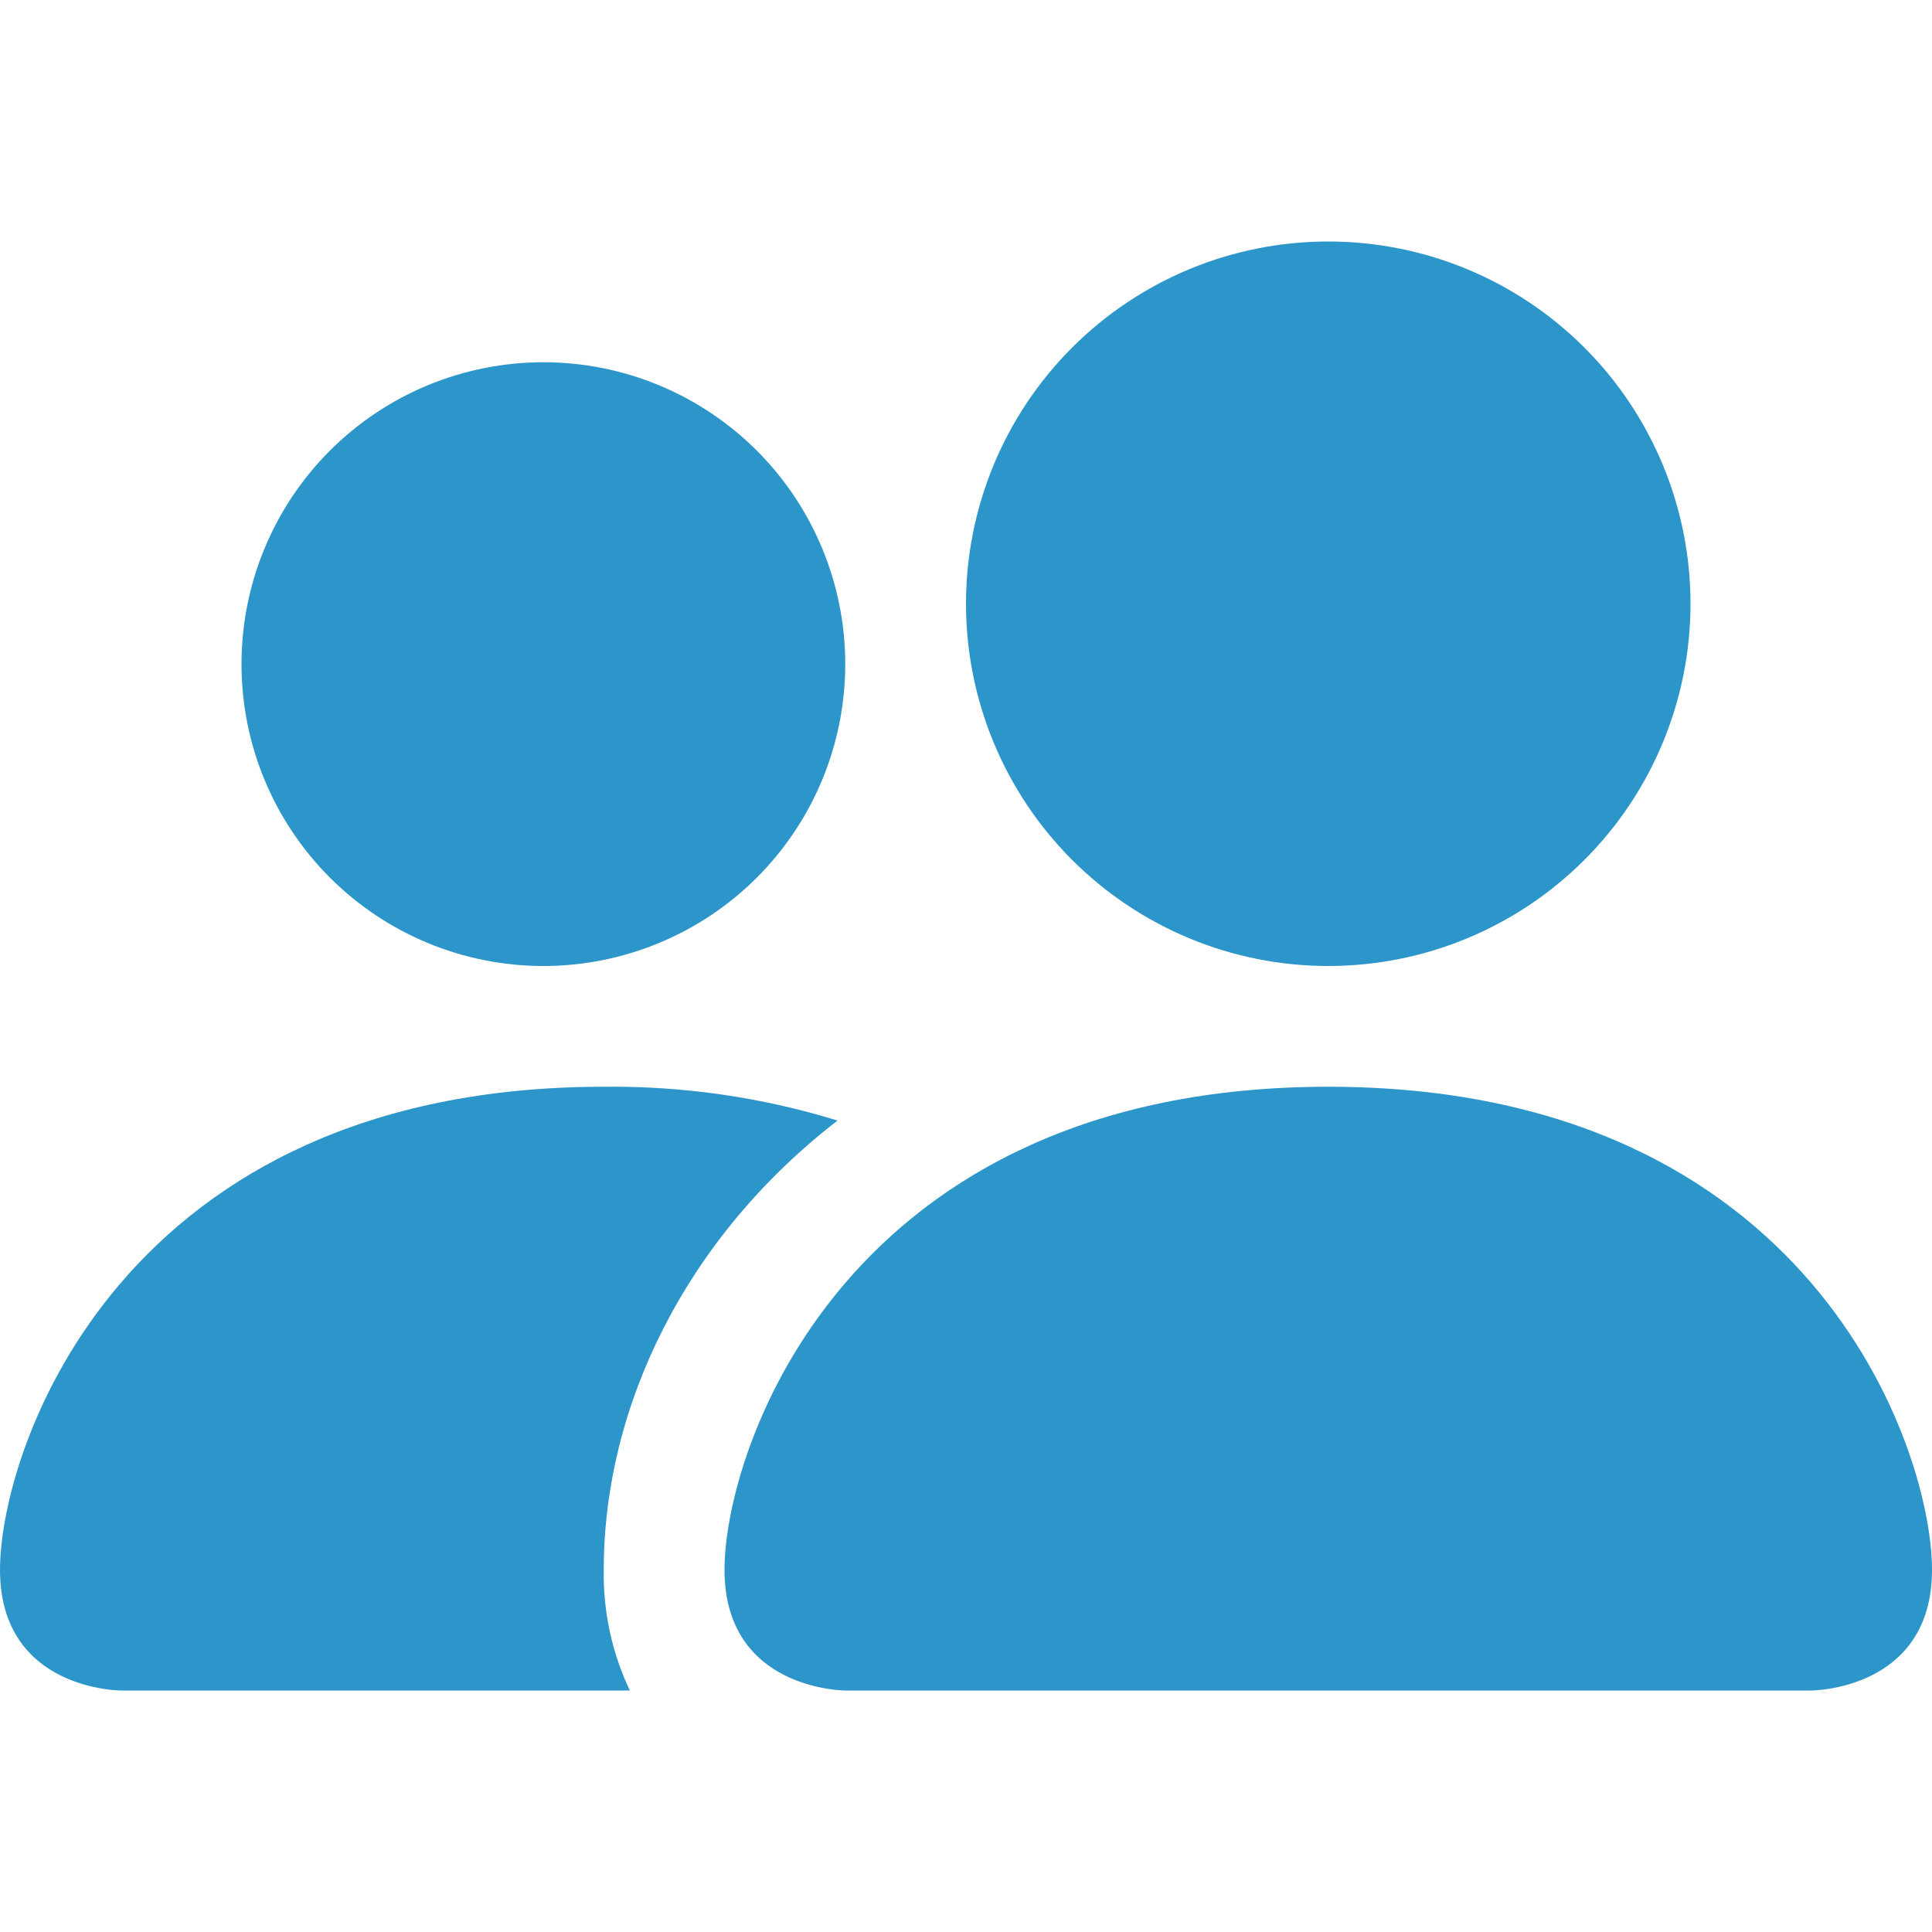
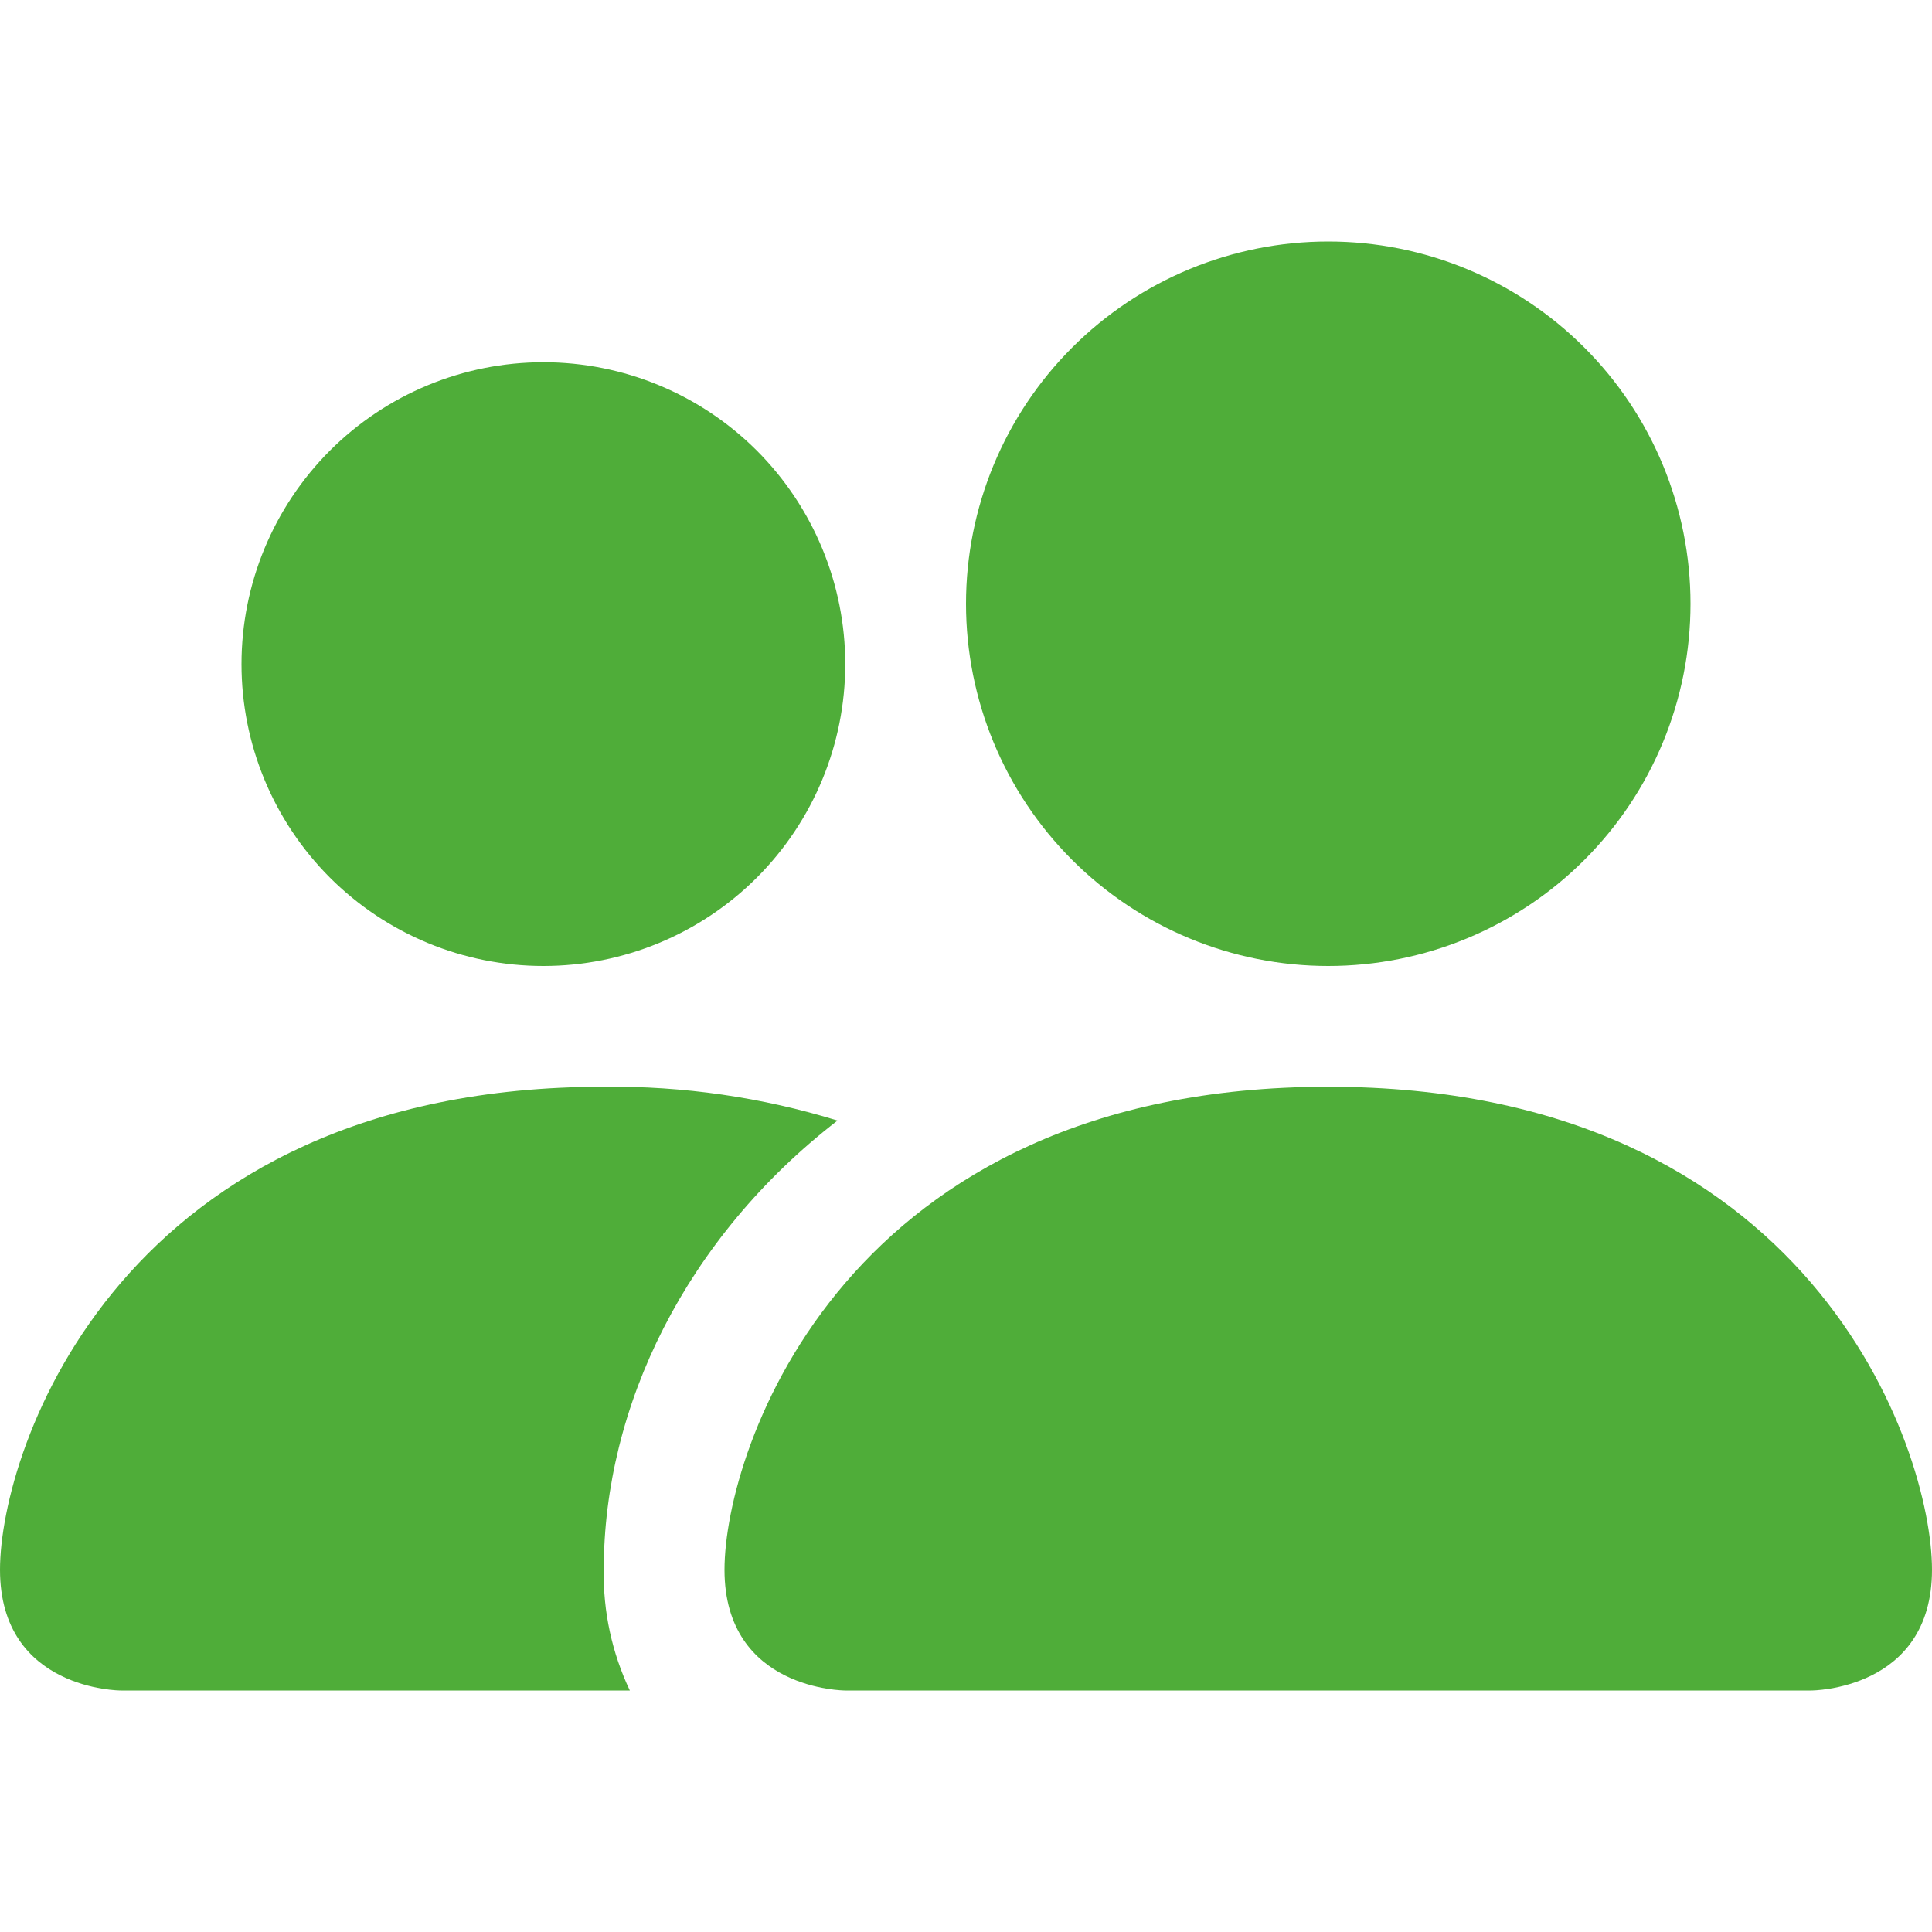
<svg xmlns="http://www.w3.org/2000/svg" width="24" height="24" viewBox="0 0 24 24" fill="none">
-   <path d="M10.5 21C10.5 21 9 21 9 19.5C9 18 10.5 13.5 16.5 13.5C22.5 13.5 24 18 24 19.5C24 21 22.5 21 22.5 21H10.5ZM16.5 12C17.694 12 18.838 11.526 19.682 10.682C20.526 9.838 21 8.693 21 7.5C21 6.307 20.526 5.162 19.682 4.318C18.838 3.474 17.694 3 16.5 3C15.306 3 14.162 3.474 13.318 4.318C12.474 5.162 12 6.307 12 7.5C12 8.693 12.474 9.838 13.318 10.682C14.162 11.526 15.306 12 16.5 12Z" fill="#2C96CA" />
-   <path fill-rule="evenodd" clip-rule="evenodd" d="M7.824 21C7.602 20.532 7.491 20.018 7.5 19.5C7.5 17.468 8.52 15.375 10.404 13.92C9.464 13.63 8.484 13.489 7.5 13.5C1.5 13.5 0 18 0 19.5C0 21 1.5 21 1.5 21H7.824Z" fill="#2C96CA" />
-   <path d="M6.75 12C7.745 12 8.698 11.605 9.402 10.902C10.105 10.198 10.5 9.245 10.5 8.25C10.5 7.255 10.105 6.302 9.402 5.598C8.698 4.895 7.745 4.5 6.75 4.5C5.755 4.5 4.802 4.895 4.098 5.598C3.395 6.302 3 7.255 3 8.25C3 9.245 3.395 10.198 4.098 10.902C4.802 11.605 5.755 12 6.75 12Z" fill="#2C96CA" />
+   <path d="M10.5 21C10.5 21 9 21 9 19.5C9 18 10.5 13.5 16.5 13.5C22.5 13.5 24 18 24 19.5C24 21 22.5 21 22.5 21H10.5ZM16.5 12C17.694 12 18.838 11.526 19.682 10.682C20.526 9.838 21 8.693 21 7.5C21 6.307 20.526 5.162 19.682 4.318C18.838 3.474 17.694 3 16.5 3C15.306 3 14.162 3.474 13.318 4.318C12.474 5.162 12 6.307 12 7.5C12 8.693 12.474 9.838 13.318 10.682C14.162 11.526 15.306 12 16.5 12Z" fill="#4FAD39" />
+   <path fill-rule="evenodd" clip-rule="evenodd" d="M7.824 21C7.602 20.532 7.491 20.018 7.5 19.5C7.5 17.468 8.52 15.375 10.404 13.92C9.464 13.63 8.484 13.489 7.5 13.5C1.5 13.5 0 18 0 19.5C0 21 1.5 21 1.5 21H7.824Z" fill="#4FAD39" />
+   <path d="M6.75 12C7.745 12 8.698 11.605 9.402 10.902C10.105 10.198 10.5 9.245 10.5 8.25C10.5 7.255 10.105 6.302 9.402 5.598C8.698 4.895 7.745 4.5 6.75 4.5C5.755 4.5 4.802 4.895 4.098 5.598C3.395 6.302 3 7.255 3 8.25C3 9.245 3.395 10.198 4.098 10.902C4.802 11.605 5.755 12 6.75 12Z" fill="#4FAD39" />
</svg>
